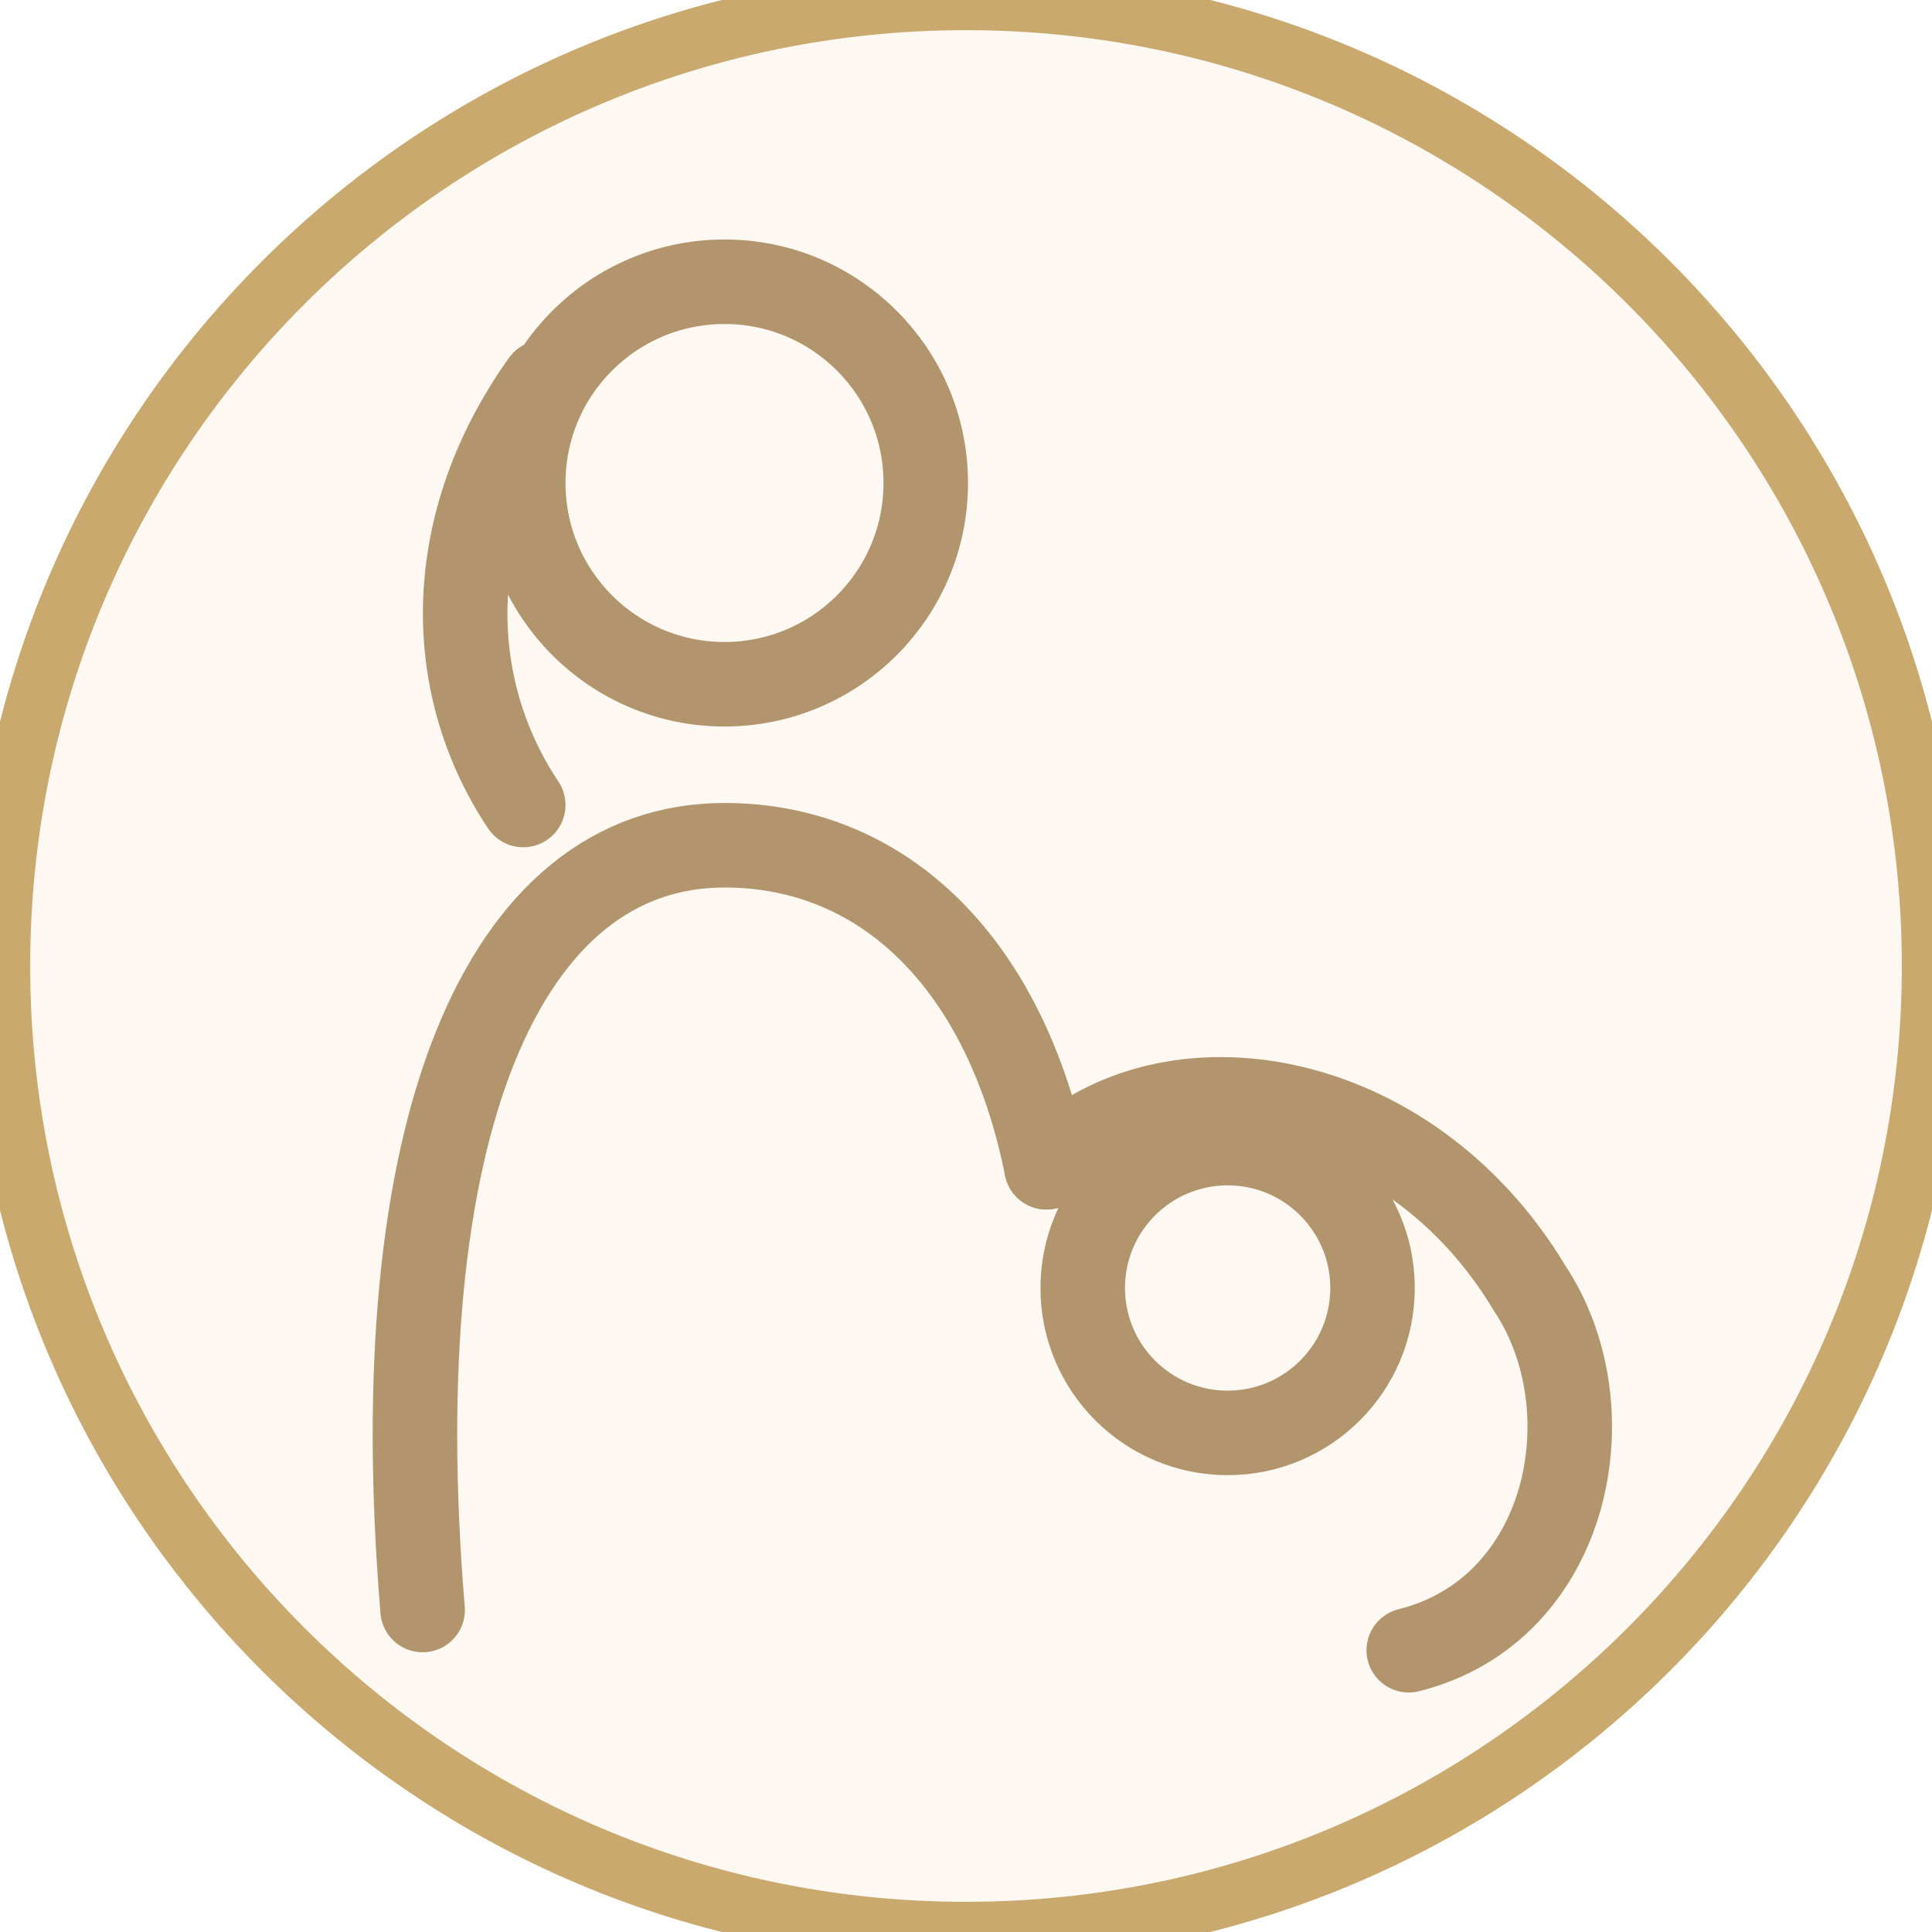
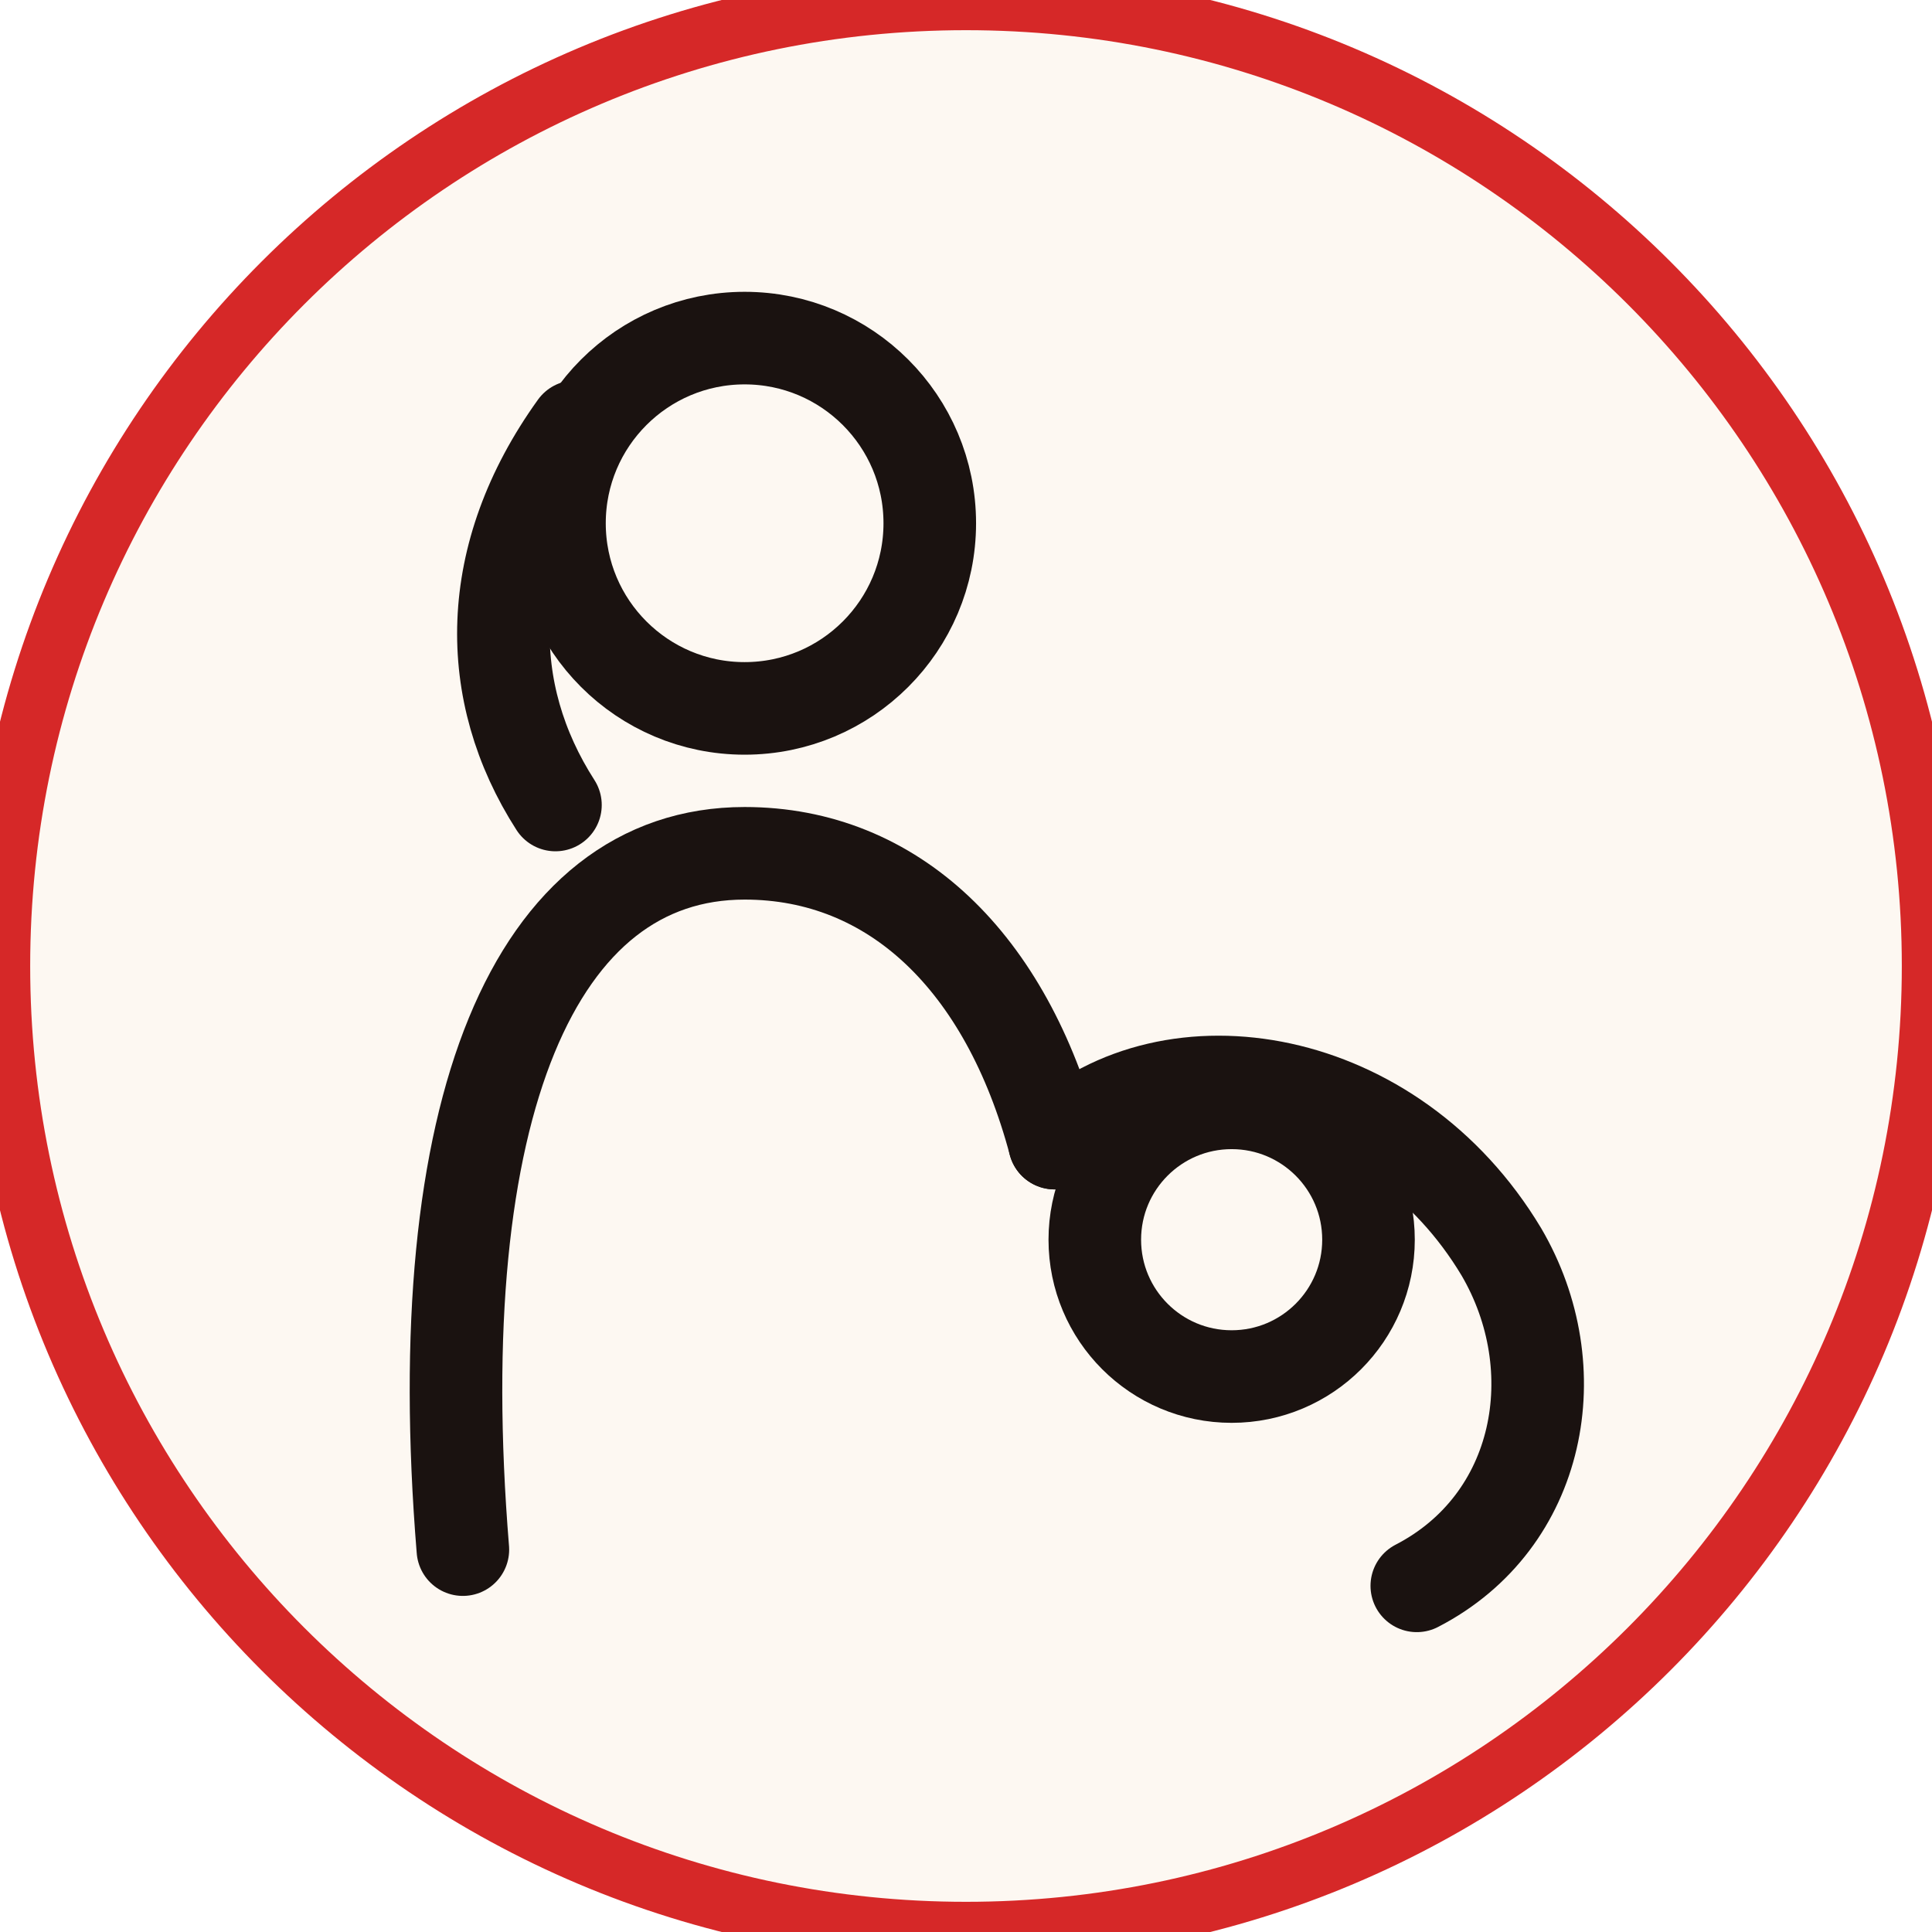
<svg xmlns="http://www.w3.org/2000/svg" viewBox="0 0 48 48" fill="none">
  <circle cx="24" cy="24" r="24" fill="#FDF8F2" />
-   <circle cx="24" cy="24" r="24" fill="none" stroke="#C9A96E" stroke-width="1.5" />
-   <g stroke="#B3956D" stroke-width="2.1" stroke-linecap="round" stroke-linejoin="round">
-     <circle cx="18" cy="12" r="5" />
-     <path d="M13.5 9.5 C11 13 11 17 13 20" />
-     <path d="M10.5 40 C9.5 28 12.5 21 18 21 C22 21 25 24 26 29" />
-     <path d="M26 29 C29 26 35 27 38 32 C40 35 39 40 35 41" />
-     <circle cx="30.5" cy="32" r="3.6" />
+   <circle cx="24" cy="24" r="24" fill="none" stroke="#D62828" stroke-width="1.5" />
+   <g stroke="#1A1210" stroke-width="2.3" stroke-linecap="round" stroke-linejoin="round">
+     <circle cx="18.5" cy="13" r="4.6" />
+     <path d="M14.3 10.6 C12 13.8 12 17.2 13.8 20" />
+     <path d="M11.5 38.5 C10.6 27.5 13.3 21.2 18.5 21.2 C22.2 21.2 25 23.9 26.2 28.4" />
+     <path d="M26.2 28.4 C29.1 25.7 34.6 26.6 37.3 31.1 C39 34 38.3 37.8 35.2 39.4" />
+     <circle cx="30.6" cy="30.8" r="3.4" />
  </g>
</svg>
